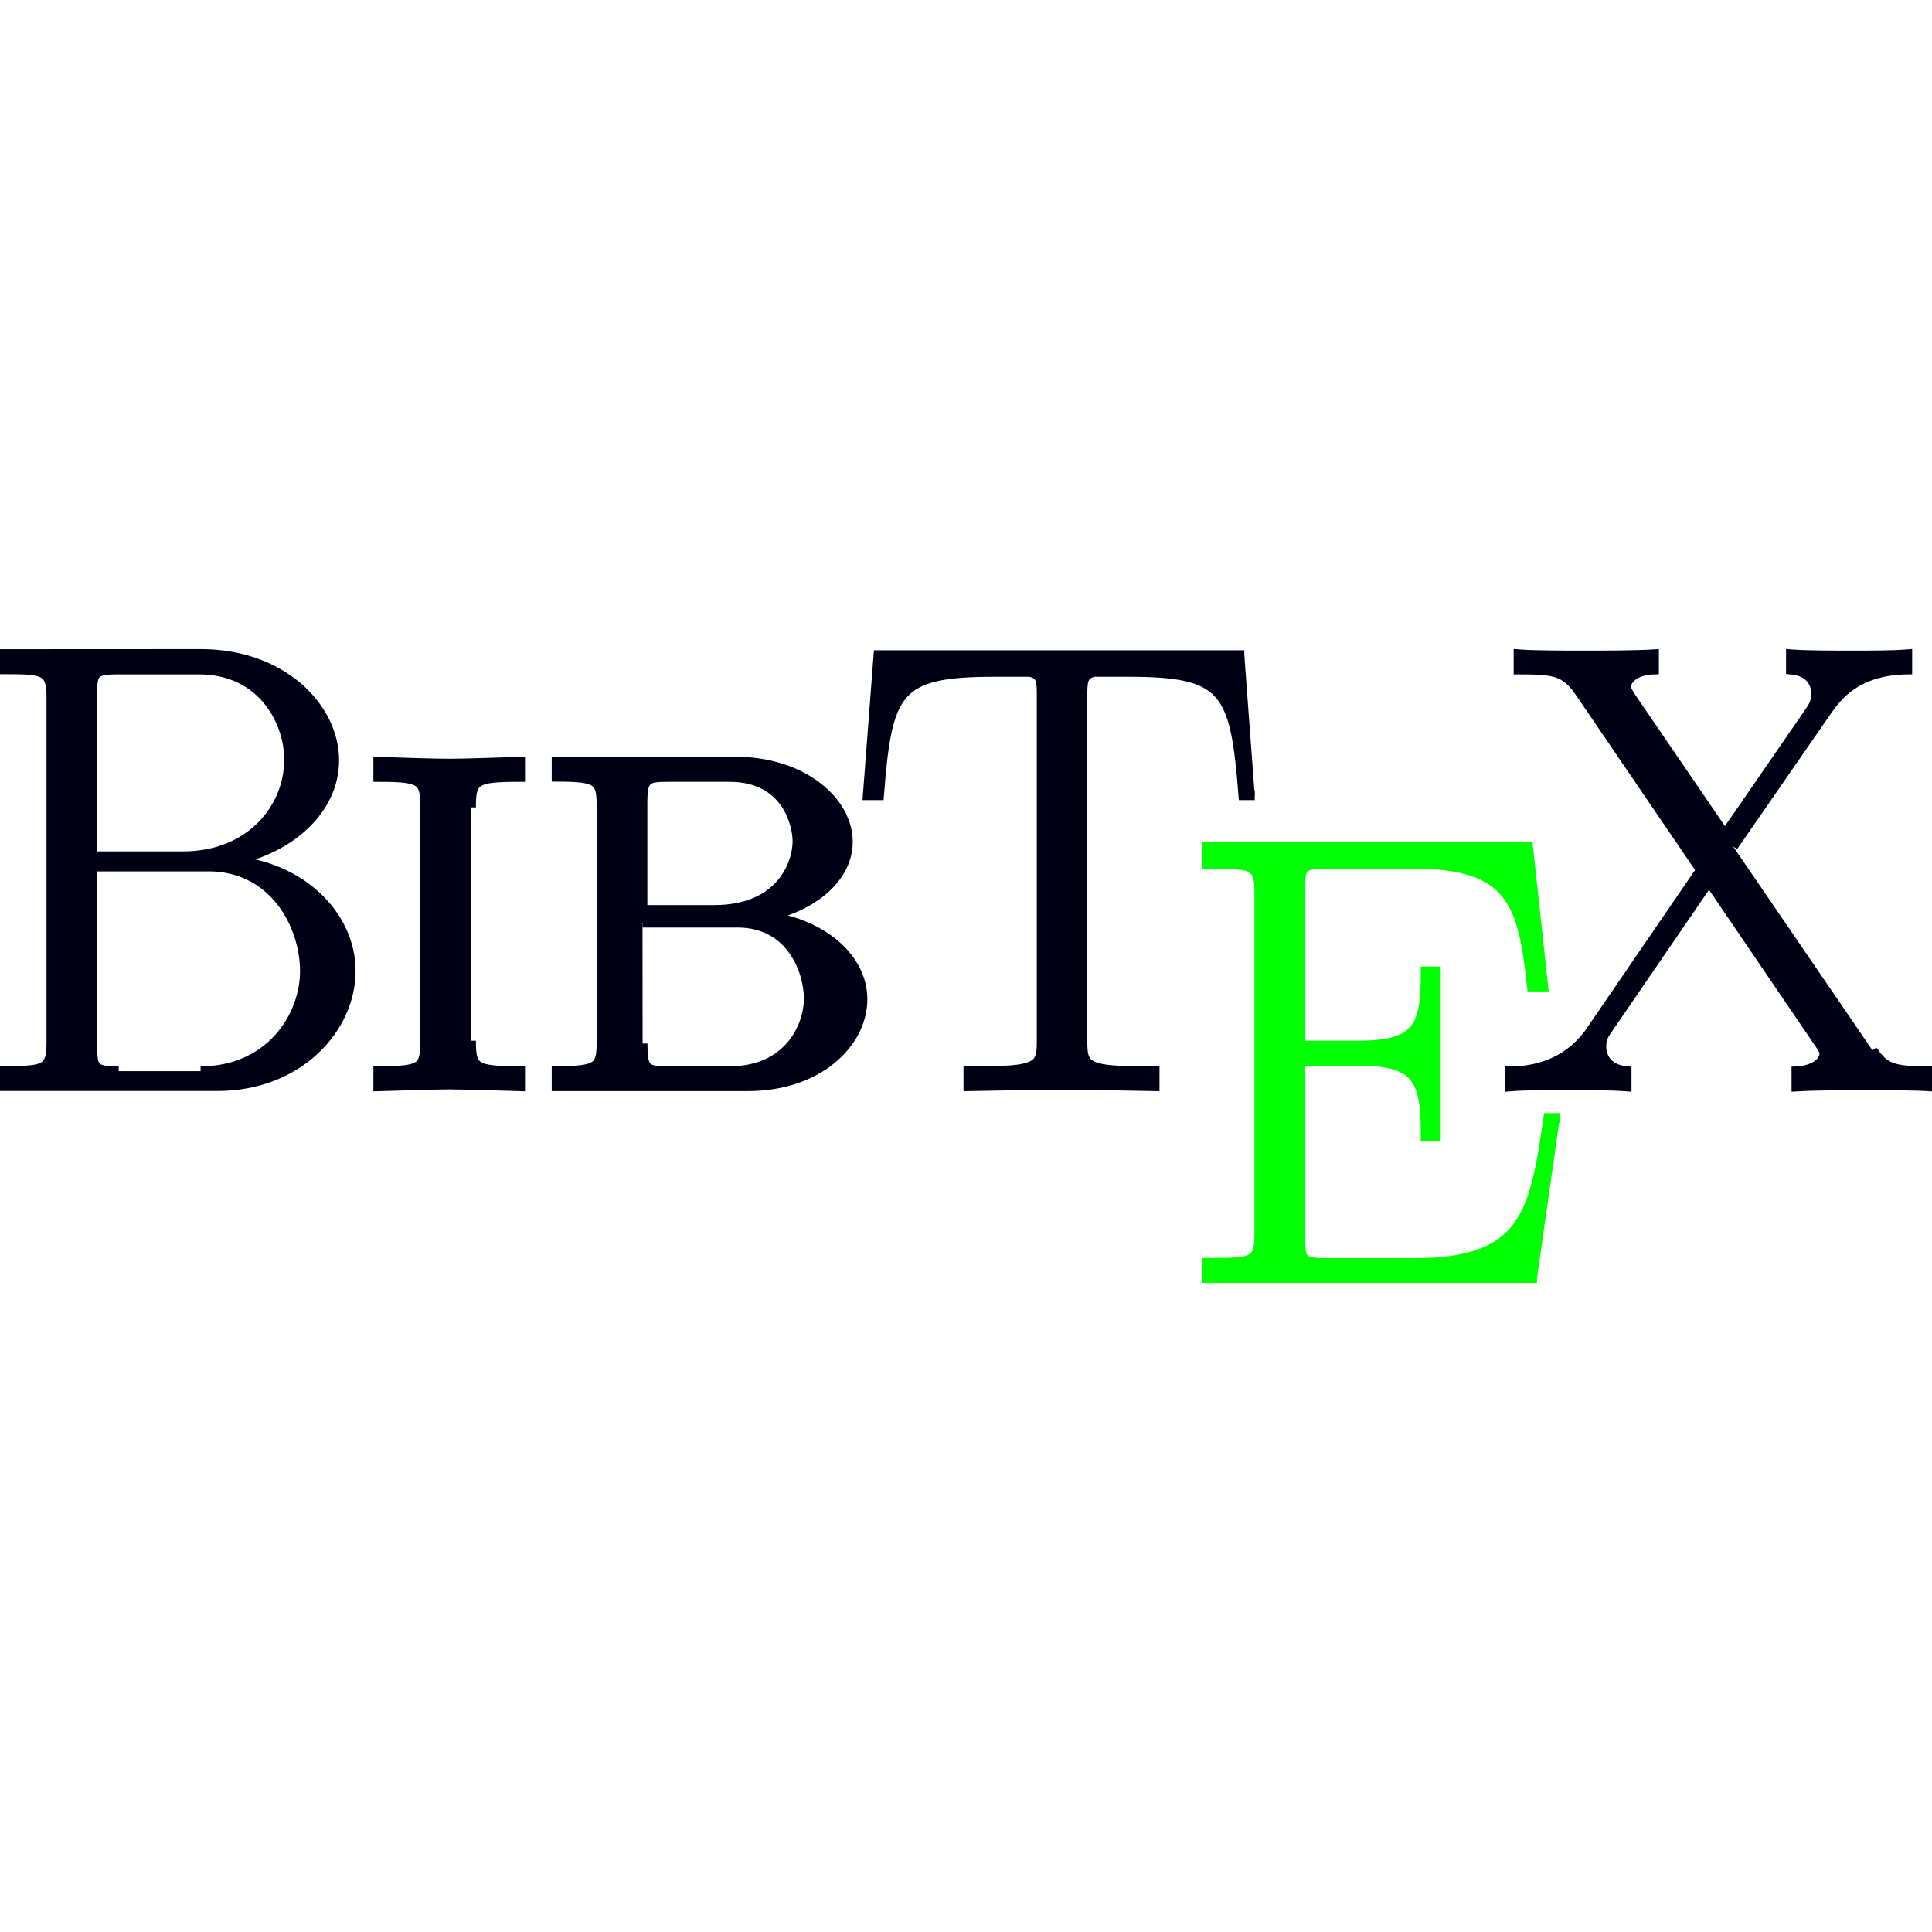
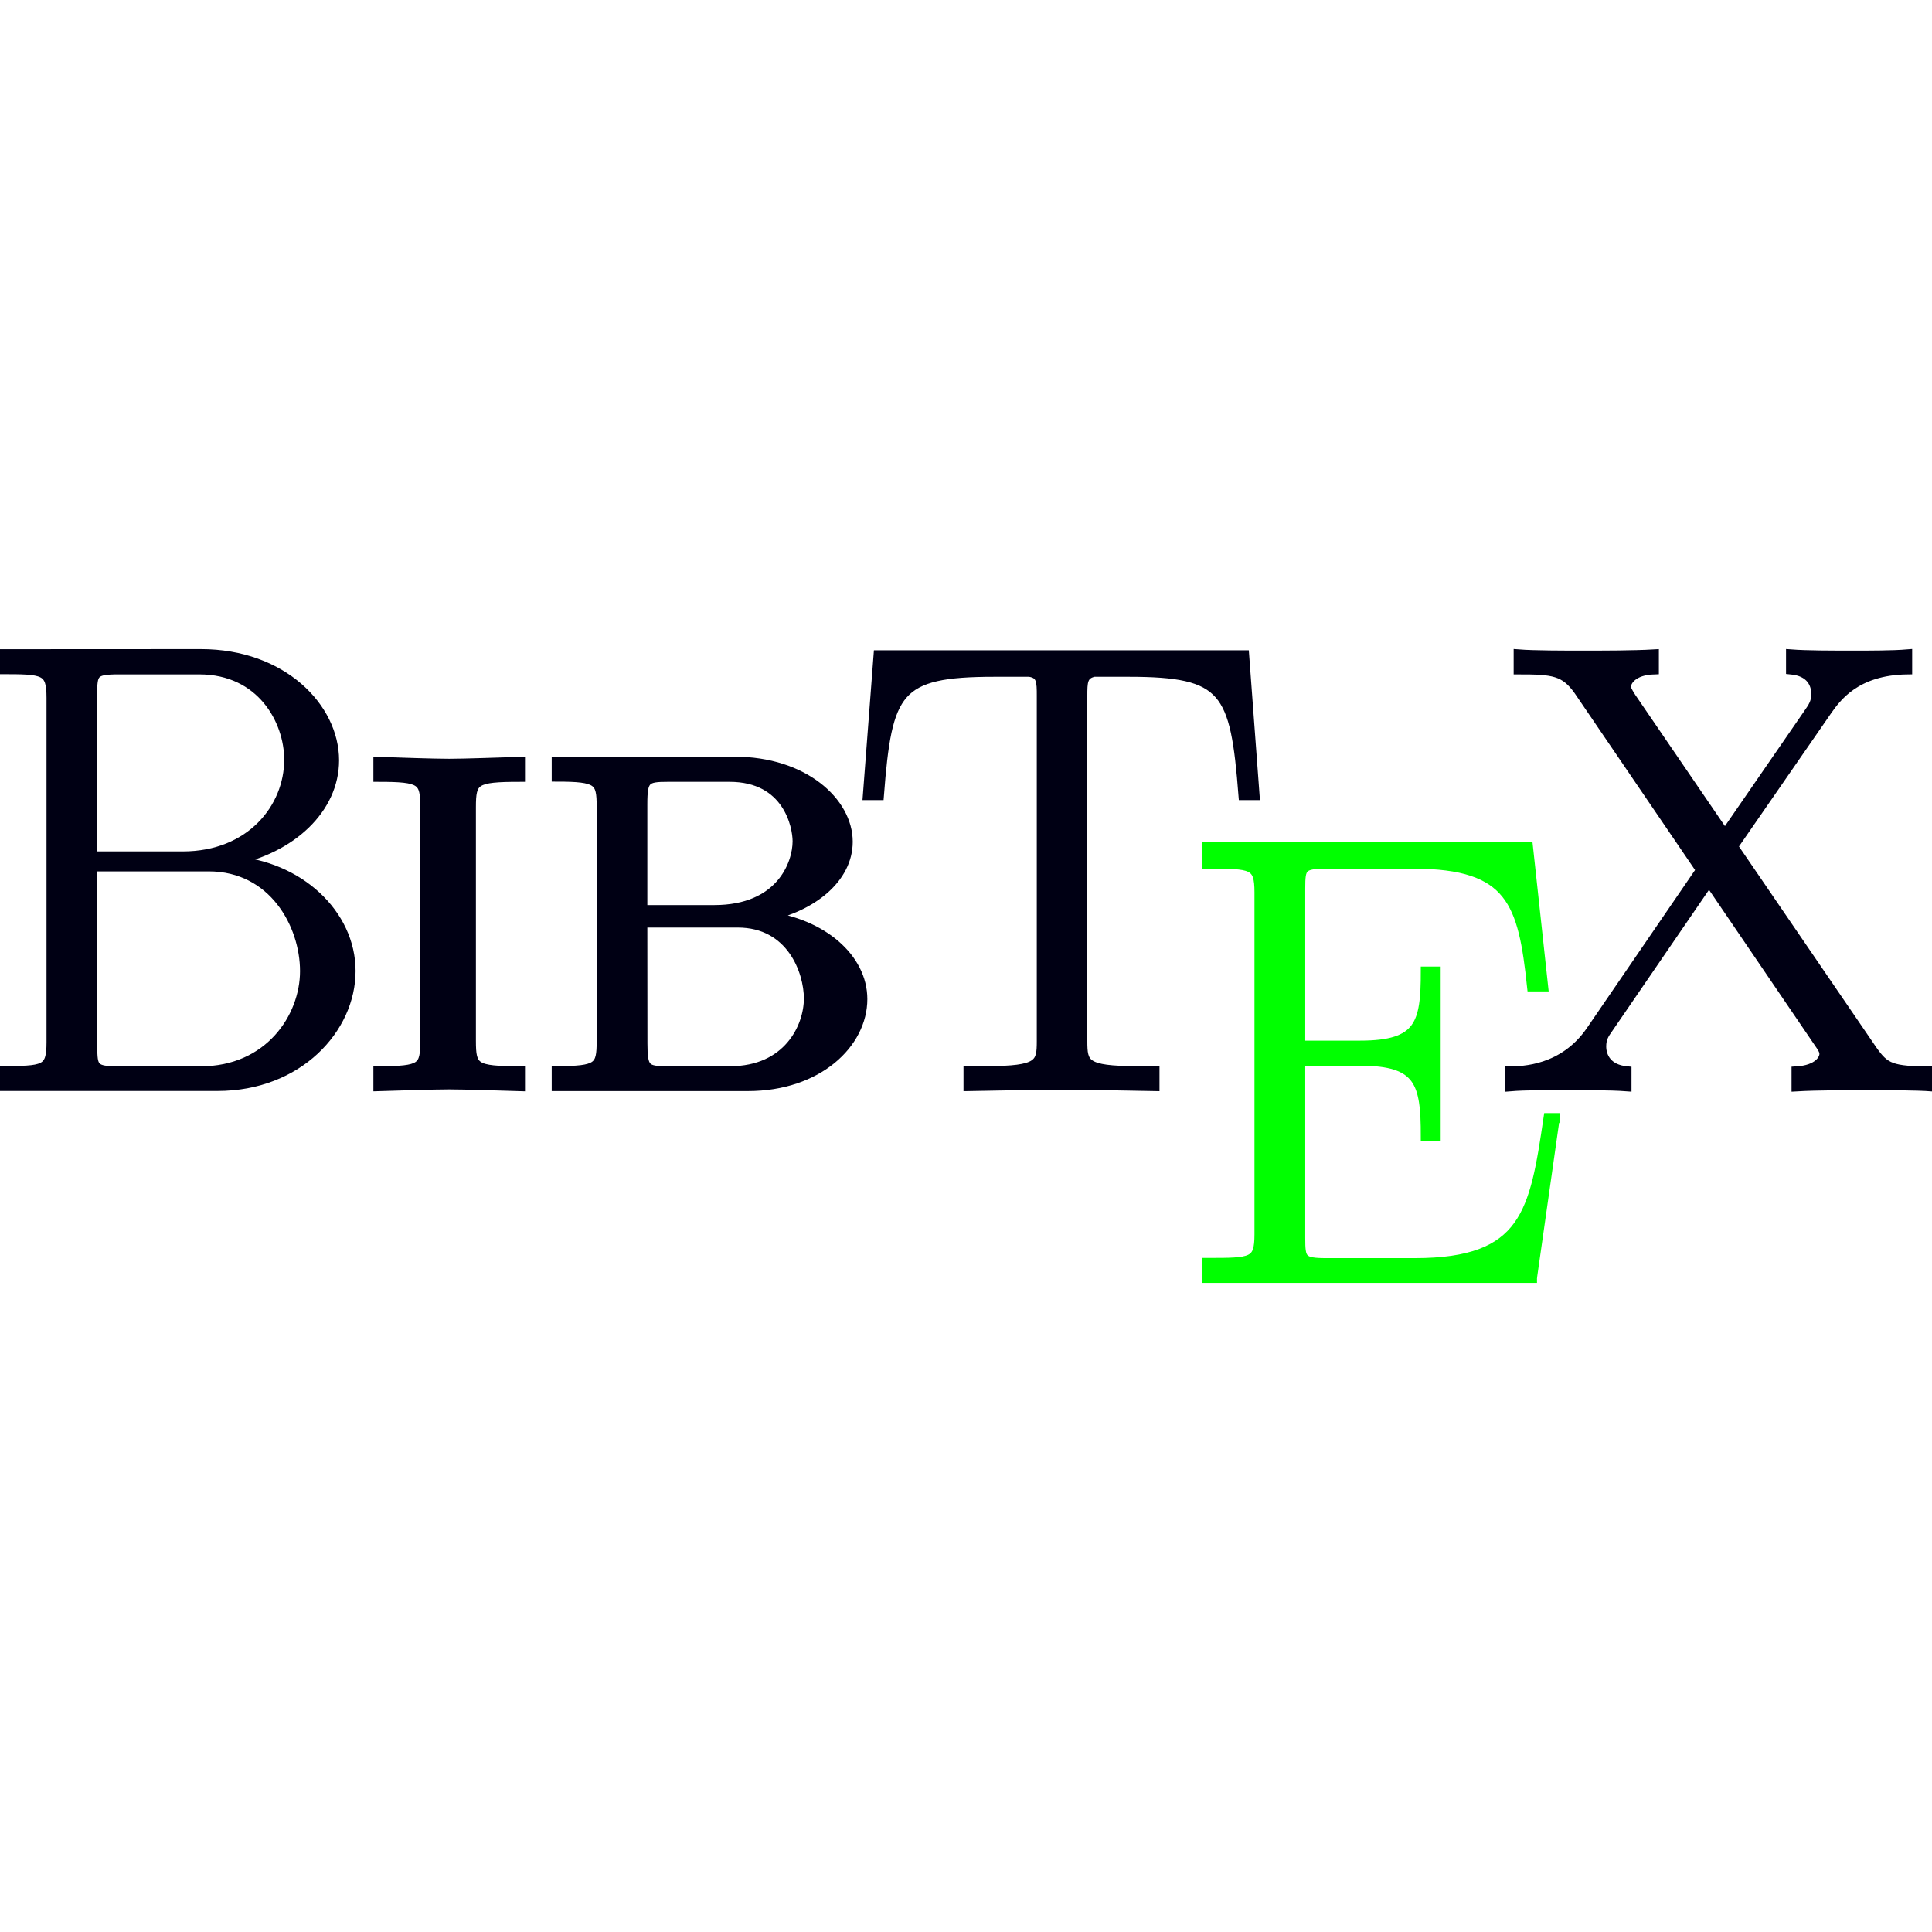
<svg xmlns="http://www.w3.org/2000/svg" width="500cm" height="500cm" version="1.0" id="svg1">
  <defs id="defs1" />
  <g id="g12" transform="matrix(250.2899,0,0,250.2899,1.153028e-4,6396.408)" style="stroke-width:0.056">
-     <path style="fill:#000014;stroke:#000014;stroke-width:0.378;stroke-dasharray:none;stroke-opacity:1;fill-opacity:1" d="M 0,0.004 V 0.602 c 1.73,0 2.007,0 2.007,1.117 V 15.176 c 0,1.117 -0.273,1.117 -2.007,1.117 v 0.598 h 8.496 c 3.16,0 5.211,-2.25 5.211,-4.5 0,-2.227 -2.028,-4.129 -4.668,-4.305 C 11.406,7.618 13.062,6.036 13.062,4.157 13.062,2.106 11.039,0 7.851,0 Z M 3.609,7.907 v -6.328 C 3.609,0.735 3.656,0.61 4.64,0.61 h 3.145 c 2.429,0 3.511,1.984 3.511,3.523 0,1.887 -1.5,3.774 -4.152,3.774 z M 4.64,16.305 c -0.98,0 -1.027,-0.125 -1.027,-0.969 V 8.309 h 4.543 c 2.527,0 3.758,2.266 3.758,4.086 0,1.816 -1.399,3.91 -4.075,3.91" id="path14" />
-     <path style="fill:#000014;stroke:#000014;stroke-width:0.378;stroke-dasharray:none;stroke-opacity:1;fill-opacity:1" d="m 18.41,5.997 c 0,-1.063 0.125,-1.188 1.918,-1.188 V 4.211 c -0.84,0.024 -2.129,0.075 -2.774,0.075 -0.644,0 -1.933,-0.047 -2.773,-0.075 v 0.598 c 1.711,0 1.832,0.125 1.832,1.188 V 15.114 c 0,1.062 -0.117,1.187 -1.832,1.187 v 0.598 c 0.84,-0.024 2.129,-0.07 2.773,-0.07 0.645,0 1.93,0.046 2.774,0.07 v -0.598 c -1.793,0 -1.918,-0.121 -1.918,-1.187" id="path16" />
-     <path style="fill:#000014;stroke:#000014;stroke-width:0.378;stroke-dasharray:none;stroke-opacity:1;fill-opacity:1" d="m 21.75,4.204 v 0.597 c 1.636,0 1.757,0.149 1.757,1.164 V 15.133 c 0,1.016 -0.121,1.164 -1.757,1.164 v 0.598 h 7.476 c 2.746,0 4.481,-1.68 4.481,-3.406 0,-1.606 -1.586,-2.965 -3.739,-3.235 1.758,-0.367 3.168,-1.48 3.168,-2.914 0,-1.554 -1.73,-3.136 -4.429,-3.136 z M 25.109,10.004 V 5.868 c 0,-0.985 0.125,-1.059 1,-1.059 h 2.402 c 2.278,0 2.653,1.922 2.653,2.512 0,0.886 -0.649,2.683 -3.254,2.683 z m 0,0.5 h 3.719 c 2.105,0 2.777,1.907 2.777,2.961 0,1.129 -0.816,2.836 -3.074,2.836 h -2.43 c -0.867,0 -0.988,-0.074 -0.988,-1.078" id="path18" />
-     <path style="fill:#000014;stroke:#000014;stroke-width:0.378;stroke-opacity:1;stroke-dasharray:none;fill-opacity:1" d="m 48.628,0.047 h -14.3 L 33.91,5.524 h 0.445 c 0.32,-4.102 0.672,-4.82 4.512,-4.82 0.445,0 1.168,0 1.367,0 0.473,0.074 0.473,0.375 0.473,0.945 V 15.129 c 0,0.895 -0.075,1.168 -2.161,1.168 h -0.703 v 0.598 c 1.188,-0.023 2.426,-0.047 3.641,-0.047 1.211,0 2.453,0.024 3.64,0.047 v -0.598 h -0.691 c -2.055,0 -2.129,-0.273 -2.129,-1.168 V 1.649 c 0,-0.547 0,-0.844 0.446,-0.945 0.195,0 0.914,0 1.359,0 3.789,0 4.16,0.714 4.48,4.82 h 0.446" id="path20" />
+     <path id="path14" style="fill:#000014;stroke:#000014;stroke-width:0.378;stroke-dasharray:none;stroke-opacity:1;fill-opacity:1" d="M 7.851 -1.1861246e-06 L -4.6067702e-07 0.004 L -4.6067702e-07 0.602 C 1.73 0.602 2.007 0.602 2.007 1.719 L 2.007 15.176 C 2.007 16.293 1.734 16.293 -4.6067702e-07 16.293 L -4.6067702e-07 16.891 L 8.496 16.891 C 11.656 16.891 13.707 14.641 13.707 12.391 C 13.707 10.164 11.679 8.262 9.039 8.086 C 11.406 7.618 13.062 6.036 13.062 4.157 C 13.062 2.106 11.039 -1.1861246e-06 7.851 -1.1861246e-06 z M 59.343 0.012 L 59.343 0.61 C 60.703 0.61 61.148 0.661 61.695 1.43 L 66.472 8.446 L 62.164 14.739 C 61.101 16.278 59.492 16.305 59.019 16.305 L 59.019 16.903 C 59.585 16.856 60.527 16.856 61.121 16.856 C 61.789 16.856 62.953 16.856 63.57 16.903 L 63.57 16.305 C 62.804 16.231 62.582 15.735 62.582 15.336 C 62.582 15.016 62.703 14.84 62.828 14.664 L 66.789 8.883 L 71.097 15.215 C 71.292 15.489 71.292 15.563 71.292 15.637 C 71.292 15.832 71.07 16.258 70.203 16.309 L 70.203 16.907 C 70.996 16.86 72.207 16.86 73.023 16.86 C 73.664 16.86 74.902 16.86 75.503 16.907 L 75.503 16.309 C 73.917 16.309 73.667 16.188 73.175 15.489 L 67.73 7.524 L 71.394 2.227 C 71.761 1.707 72.507 0.637 74.539 0.61 L 74.539 0.012 C 73.972 0.059 73.031 0.059 72.437 0.059 C 71.621 0.059 70.605 0.059 69.988 0.012 L 69.988 0.61 C 70.781 0.684 70.976 1.18 70.976 1.579 C 70.976 1.875 70.855 2.075 70.679 2.321 L 67.41 7.063 L 63.746 1.7 C 63.574 1.43 63.55 1.352 63.55 1.278 C 63.55 1.055 63.82 0.633 64.64 0.61 L 64.64 0.012 C 63.847 0.059 62.636 0.059 61.82 0.059 C 61.179 0.059 59.941 0.059 59.343 0.012 z M 34.328 0.047 L 33.91 5.524 L 34.355 5.524 C 34.675 1.422 35.027 0.704 38.867 0.704 L 40.234 0.704 C 40.707 0.778 40.707 1.079 40.707 1.649 L 40.707 15.129 C 40.707 16.024 40.632 16.297 38.546 16.297 L 37.843 16.297 L 37.843 16.895 C 39.031 16.872 40.269 16.848 41.484 16.848 C 42.695 16.848 43.937 16.872 45.124 16.895 L 45.124 16.297 L 44.433 16.297 C 42.378 16.297 42.304 16.024 42.304 15.129 L 42.304 1.649 C 42.304 1.102 42.304 0.805 42.75 0.704 L 44.109 0.704 C 47.898 0.704 48.269 1.418 48.589 5.524 L 49.035 5.524 L 48.628 0.047 L 34.328 0.047 z M 4.64 0.61 L 7.785 0.61 C 10.214 0.61 11.296 2.594 11.296 4.133 C 11.296 6.02 9.796 7.907 7.144 7.907 L 3.609 7.907 L 3.609 1.579 C 3.609 0.735 3.656 0.61 4.64 0.61 z M 21.75 4.204 L 21.75 4.801 C 23.386 4.801 23.507 4.95 23.507 5.965 L 23.507 15.133 C 23.507 16.149 23.386 16.297 21.75 16.297 L 21.75 16.895 L 29.226 16.895 C 31.972 16.895 33.707 15.215 33.707 13.489 C 33.707 11.883 32.121 10.524 29.968 10.254 C 31.726 9.887 33.136 8.774 33.136 7.34 C 33.136 5.786 31.406 4.204 28.707 4.204 L 21.75 4.204 z M 14.781 4.211 L 14.781 4.809 C 16.492 4.809 16.613 4.934 16.613 5.997 L 16.613 15.114 C 16.613 16.176 16.496 16.301 14.781 16.301 L 14.781 16.899 C 15.621 16.875 16.91 16.829 17.554 16.829 C 18.199 16.829 19.484 16.875 20.328 16.899 L 20.328 16.301 C 18.535 16.301 18.41 16.18 18.41 15.114 L 18.41 5.997 C 18.41 4.934 18.535 4.809 20.328 4.809 L 20.328 4.211 C 19.488 4.235 18.199 4.286 17.554 4.286 C 16.91 4.286 15.621 4.239 14.781 4.211 z M 26.109 4.809 L 28.511 4.809 C 30.789 4.809 31.164 6.731 31.164 7.321 C 31.164 8.207 30.515 10.004 27.91 10.004 L 25.109 10.004 L 25.109 5.868 C 25.109 4.883 25.234 4.809 26.109 4.809 z M 3.613 8.309 L 8.156 8.309 C 10.683 8.309 11.914 10.575 11.914 12.395 C 11.914 14.211 10.515 16.305 7.839 16.305 L 4.64 16.305 C 3.66 16.305 3.613 16.18 3.613 15.336 L 3.613 8.309 z M 25.109 10.504 L 28.828 10.504 C 30.933 10.504 31.605 12.411 31.605 13.465 C 31.605 14.594 30.789 16.301 28.531 16.301 L 26.101 16.301 C 25.234 16.301 25.113 16.227 25.113 15.223 L 25.109 10.504 z " />
    <path style="fill:#00ff00;stroke:#00ff00;stroke-width:0.378;stroke-dasharray:none;stroke-opacity:1;fill-opacity:1" d="m 60.957,18.133 h -0.446 c -0.543,3.672 -0.863,5.668 -5.219,5.668 h -3.437 c -0.988,0 -1.035,-0.125 -1.035,-0.976 v -6.922 h 2.336 c 2.336,0 2.558,0.855 2.558,2.945 h 0.399 v -6.441 h -0.399 c 0,2.054 -0.222,2.894 -2.558,2.894 H 50.82 V 9.164 c 0,-0.835 0.047,-0.96 1.035,-0.96 h 3.387 c 3.832,0 4.277,1.523 4.625,4.796 h 0.445 L 59.718,7.524 H 47.179 v 0.68 c 1.754,0 2.035,0 2.035,1.113 V 22.68 c 0,1.113 -0.277,1.113 -2.035,1.113 v 0.598 h 12.887" id="path22" />
-     <path style="fill:#000014;stroke:#000014;stroke-width:0.378;stroke-dasharray:none;stroke-opacity:1;fill-opacity:1" d="m 67.73,7.524 3.664,-5.297 C 71.761,1.707 72.507,0.637 74.539,0.61 V 0.012 C 73.972,0.059 73.031,0.059 72.437,0.059 c -0.816,0 -1.832,0 -2.449,-0.047 V 0.61 c 0.793,0.074 0.988,0.57 0.988,0.969 0,0.296 -0.121,0.496 -0.297,0.742 L 67.41,7.063 63.746,1.7 C 63.574,1.43 63.55,1.352 63.55,1.278 c 0,-0.223 0.27,-0.645 1.09,-0.668 V 0.012 C 63.847,0.059 62.636,0.059 61.82,0.059 c -0.641,0 -1.879,0 -2.477,-0.047 V 0.61 c 1.36,0 1.805,0.051 2.352,0.82 l 4.777,7.016 -4.308,6.293 c -1.063,1.539 -2.672,1.566 -3.145,1.566 v 0.598 c 0.566,-0.047 1.508,-0.047 2.102,-0.047 0.668,0 1.832,0 2.449,0.047 v -0.598 c -0.766,-0.074 -0.988,-0.57 -0.988,-0.969 0,-0.32 0.121,-0.496 0.246,-0.672 l 3.961,-5.781 4.308,6.332 c 0.195,0.274 0.195,0.348 0.195,0.422 0,0.195 -0.222,0.621 -1.089,0.672 v 0.598 c 0.793,-0.047 2.004,-0.047 2.82,-0.047 0.641,0 1.879,0 2.48,0.047 v -0.598 c -1.586,0 -1.836,-0.121 -2.328,-0.82" id="path24" />
  </g>
</svg>
